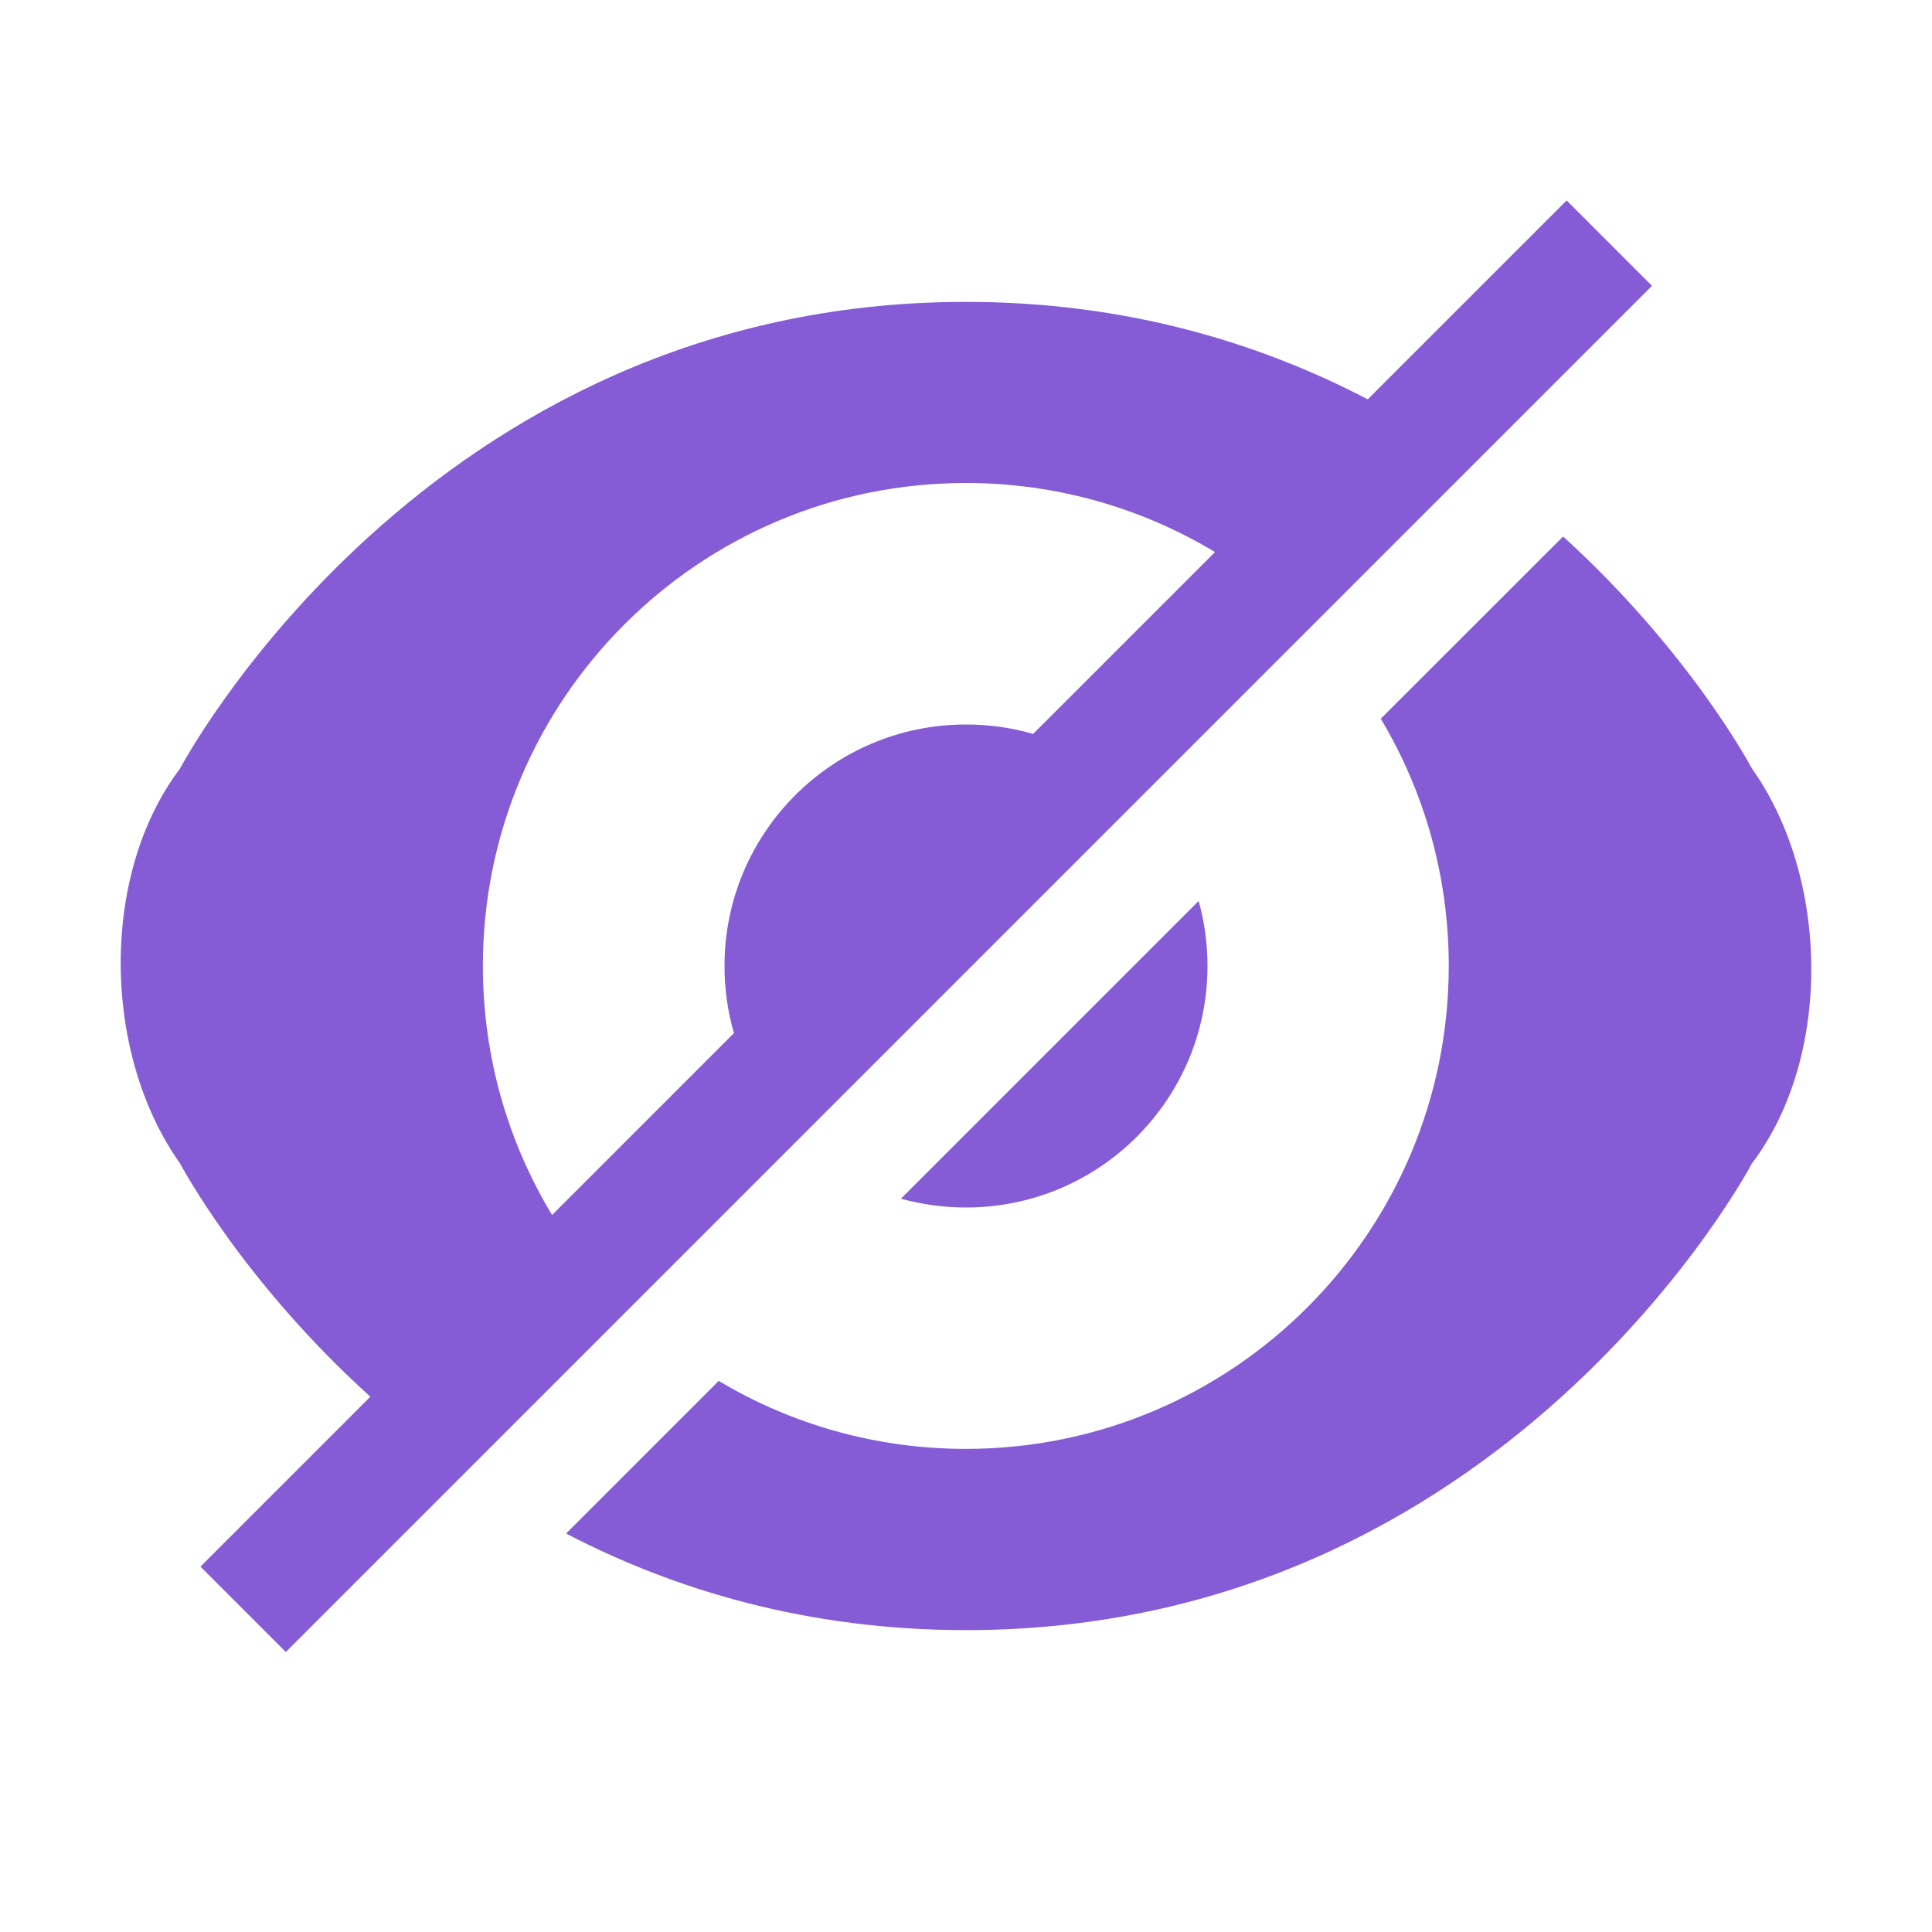
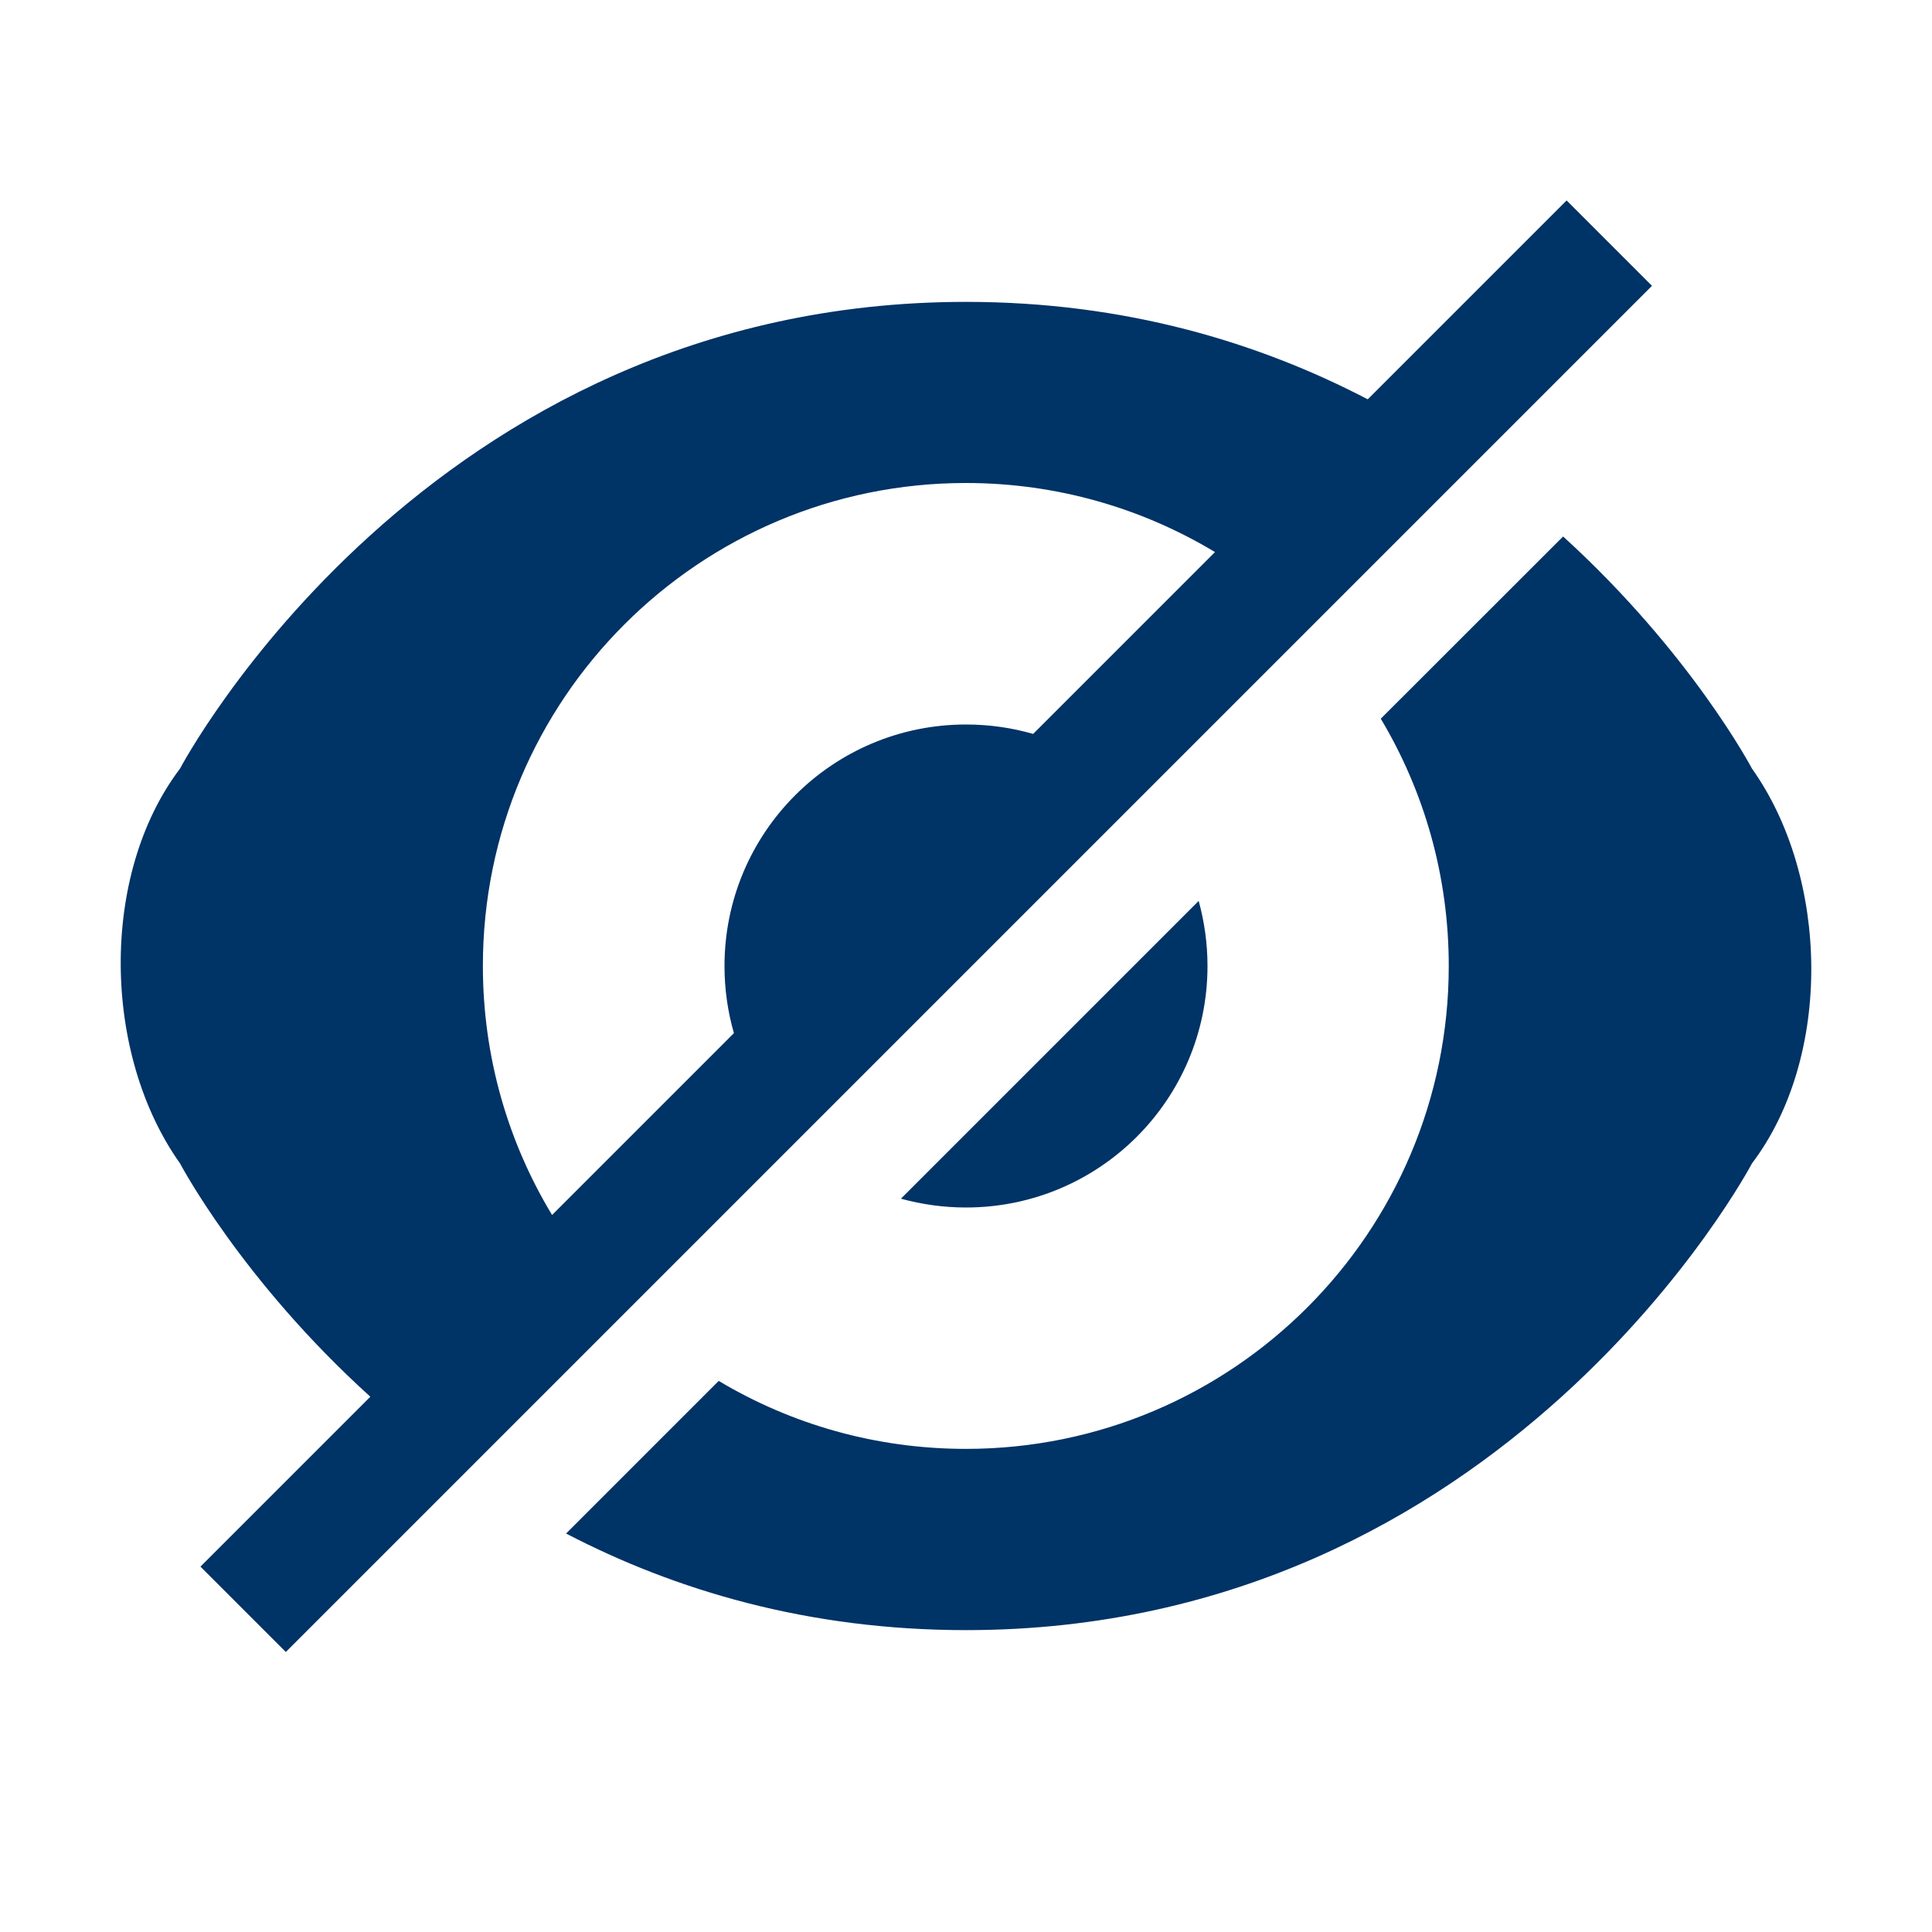
<svg xmlns="http://www.w3.org/2000/svg" width="16px" height="16px" viewBox="0 0 16 16" version="1.1">
  <defs />
  <g id="Page-1" stroke="none" stroke-width="1" fill="none" fill-rule="evenodd">
-     <g id="hide-icon-active" fill="#855CD6">
+     <g id="hide-icon-active" fill="#003366">
      <g transform="translate(1, 1)" id="Combined-Shape">
        <path d="M2.067,10.567 C0.999,9.601 0.491,8.635 0.491,8.635 C-0.151,7.732 -0.177,6.247 0.491,5.365 C0.491,5.365 2.526,1.5 7,1.5 C8.317,1.5 9.422,1.835 10.327,2.307 L11.974,0.66 L12.681,1.367 L1.367,12.681 L0.66,11.974 L2.067,10.567 Z M9.062,3.572 C8.459,3.209 7.753,3 6.999,3 C4.79,3 2.999,4.791 2.999,6.999 C2.999,7.754 3.208,8.46 3.572,9.062 L5.078,7.556 C5.027,7.379 5,7.193 5,7 C5,5.895 5.895,5 7,5 C7.193,5 7.379,5.027 7.556,5.078 L9.062,3.572 Z M3.688,11.7 L4.952,10.436 C5.551,10.794 6.251,10.999 6.999,10.999 C9.208,10.999 10.998,9.208 10.998,6.999 C10.998,6.251 10.793,5.551 10.435,4.952 L11.945,3.443 C13.004,4.406 13.509,5.365 13.509,5.365 C14.151,6.268 14.177,7.753 13.509,8.635 C13.509,8.635 11.474,12.5 7,12.5 C5.69,12.5 4.589,12.169 3.688,11.7 Z M6.461,8.927 L8.927,6.461 C8.974,6.633 9,6.813 9,7 C9,8.105 8.105,9 7,9 C6.813,9 6.633,8.974 6.461,8.927 Z" />
      </g>
    </g>
  </g>
</svg>
